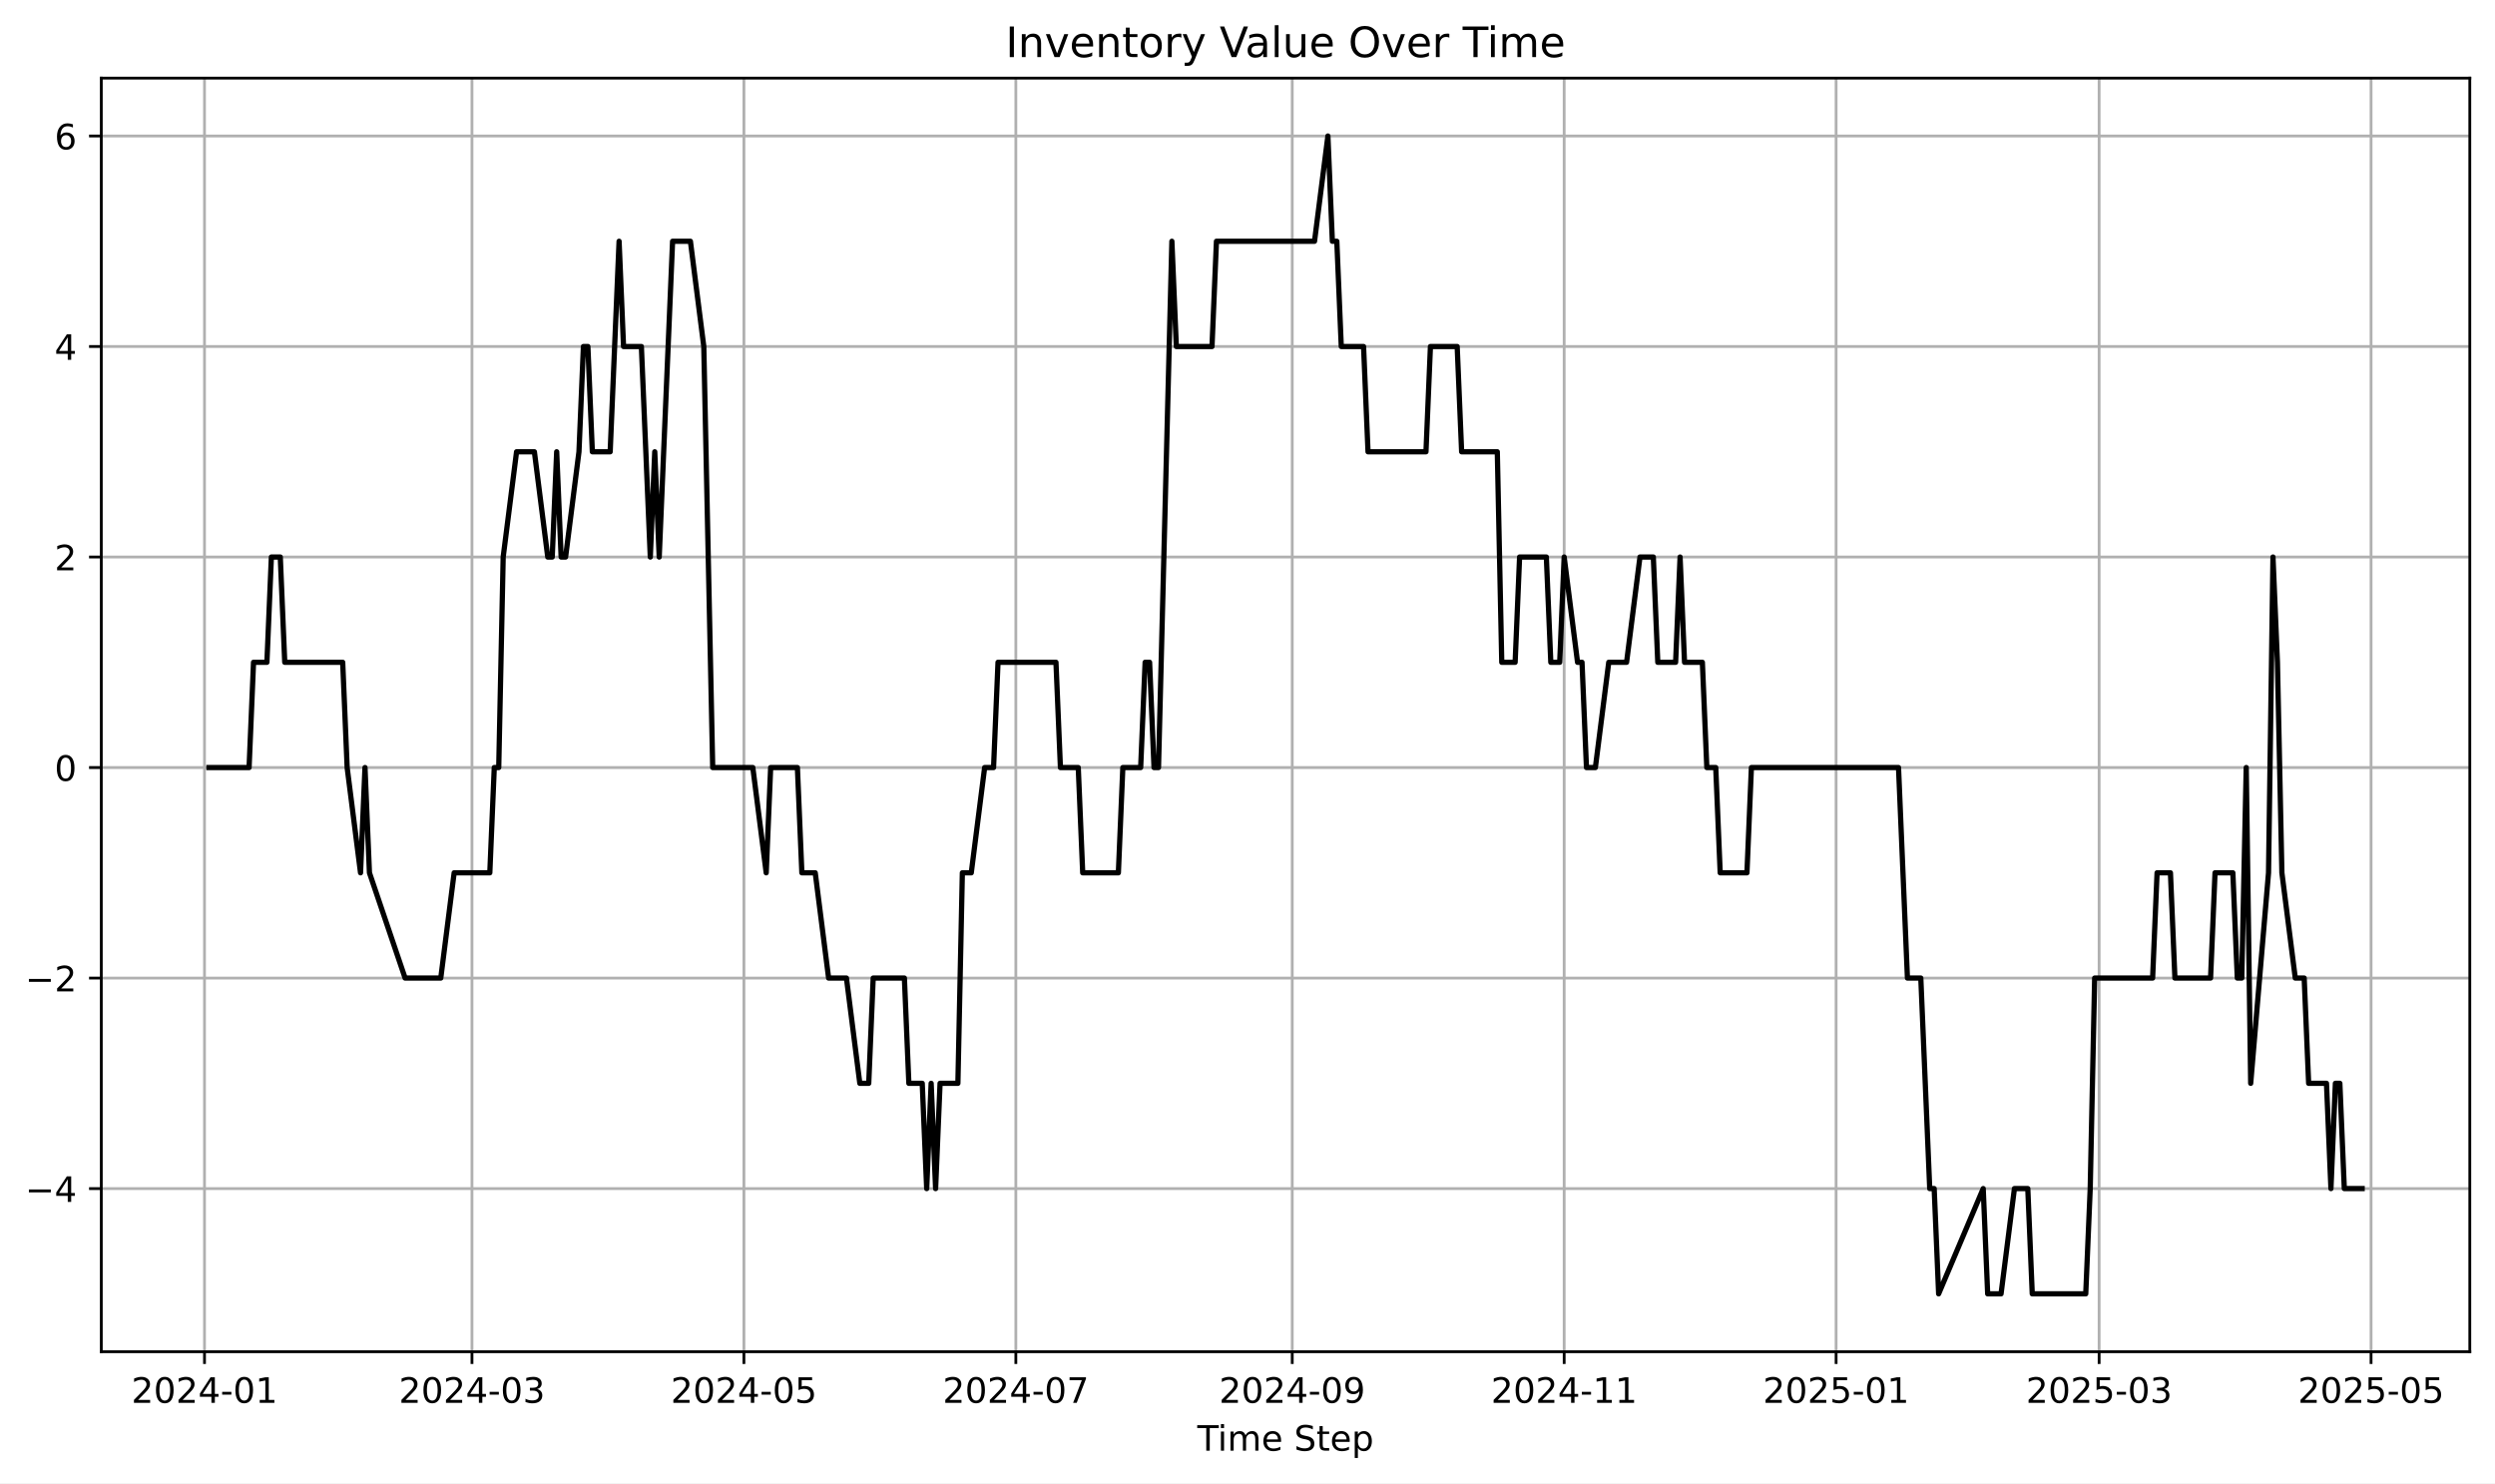
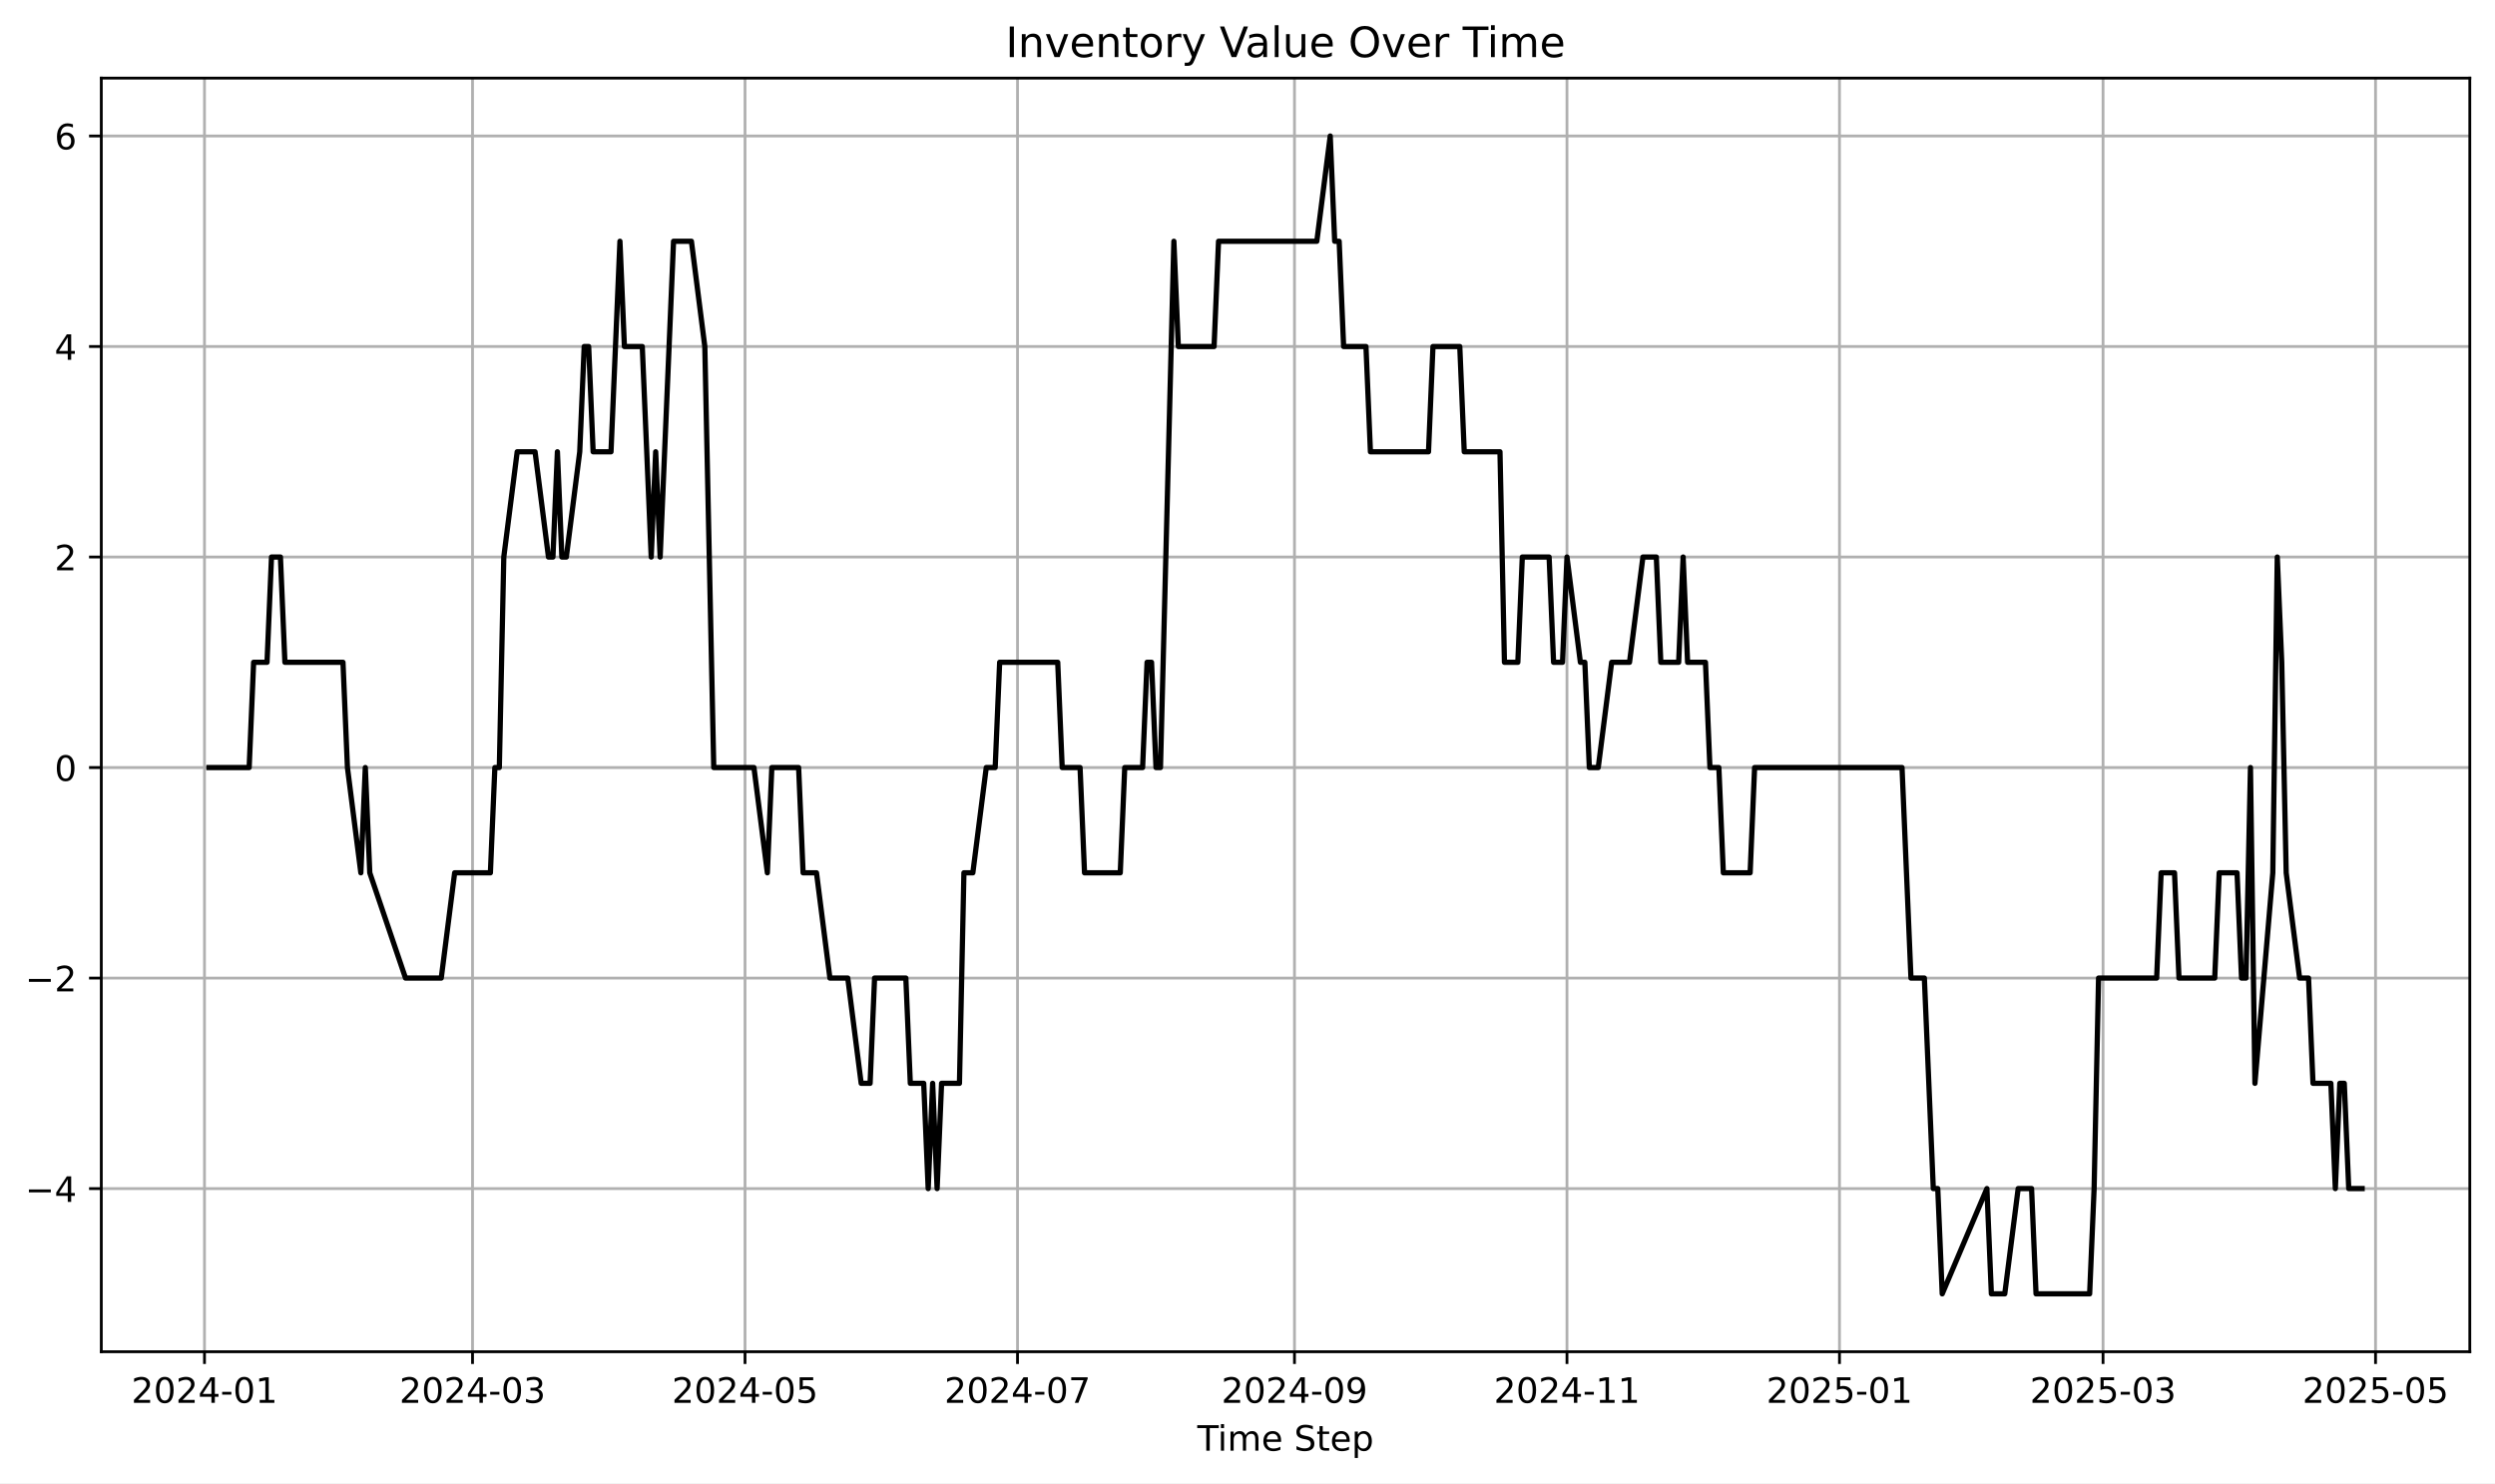
<svg xmlns="http://www.w3.org/2000/svg" xmlns:xlink="http://www.w3.org/1999/xlink" width="712.827pt" height="423.754pt" viewBox="0 0 712.827 423.754" version="1.1">
  <defs>
    <style type="text/css">*{stroke-linejoin: round; stroke-linecap: butt}</style>
  </defs>
  <g id="figure_1">
    <g id="patch_1">
      <path d="M 0 423.754  L 712.827 423.754  L 712.827 0  L 0 0  z " style="fill: #ffffff" />
    </g>
    <g id="axes_1">
      <g id="patch_2">
        <path d="M 28.942 386.198  L 705.627 386.198  L 705.627 22.318  L 28.942 22.318  z " style="fill: #ffffff" />
      </g>
      <g id="matplotlib.axis_1">
        <g id="xtick_1">
          <g id="line2d_1">
-             <path d="M 58.427 386.198  L 58.427 22.318  " clip-path="url(#pbdaa280f04)" style="fill: none; stroke: #b0b0b0; stroke-width: 0.8; stroke-linecap: square" />
+             <path d="M 58.424 386.198  L 58.424 22.318  " clip-path="url(#p376a5a1b1b)" style="fill: none; stroke: #b0b0b0; stroke-width: 0.8; stroke-linecap: square" />
          </g>
          <g id="line2d_2">
            <defs>
-               <path id="m704f80f232" d="M 0 0  L 0 3.5  " style="stroke: #000000; stroke-width: 0.8" />
+               <path id="m6dad52c949" d="M 0 0  L 0 3.5  " style="stroke: #000000; stroke-width: 0.8" />
            </defs>
            <g>
-               <use xlink:href="#m704f80f232" x="58.427" y="386.198" style="stroke: #000000; stroke-width: 0.8" />
+               <use xlink:href="#m6dad52c949" x="58.424" y="386.198" style="stroke: #000000; stroke-width: 0.8" />
            </g>
          </g>
          <g id="text_1">
-             <g transform="translate(37.53555 400.7966) scale(0.1 -0.1)">
+             <g transform="translate(37.53291 400.7966) scale(0.1 -0.1)">
              <defs>
                <path id="DejaVuSans-32" d="M 1228 531  L 3431 531  L 3431 0  L 469 0  L 469 531  Q 828 903 1448 1529  Q 2069 2156 2228 2338  Q 2531 2678 2651 2914  Q 2772 3150 2772 3378  Q 2772 3750 2511 3984  Q 2250 4219 1831 4219  Q 1534 4219 1204 4116  Q 875 4013 500 3803  L 500 4441  Q 881 4594 1212 4672  Q 1544 4750 1819 4750  Q 2544 4750 2975 4387  Q 3406 4025 3406 3419  Q 3406 3131 3298 2873  Q 3191 2616 2906 2266  Q 2828 2175 2409 1742  Q 1991 1309 1228 531  z " transform="scale(0.015625)" />
                <path id="DejaVuSans-30" d="M 2034 4250  Q 1547 4250 1301 3770  Q 1056 3291 1056 2328  Q 1056 1369 1301 889  Q 1547 409 2034 409  Q 2525 409 2770 889  Q 3016 1369 3016 2328  Q 3016 3291 2770 3770  Q 2525 4250 2034 4250  z M 2034 4750  Q 2819 4750 3233 4129  Q 3647 3509 3647 2328  Q 3647 1150 3233 529  Q 2819 -91 2034 -91  Q 1250 -91 836 529  Q 422 1150 422 2328  Q 422 3509 836 4129  Q 1250 4750 2034 4750  z " transform="scale(0.015625)" />
                <path id="DejaVuSans-34" d="M 2419 4116  L 825 1625  L 2419 1625  L 2419 4116  z M 2253 4666  L 3047 4666  L 3047 1625  L 3713 1625  L 3713 1100  L 3047 1100  L 3047 0  L 2419 0  L 2419 1100  L 313 1100  L 313 1709  L 2253 4666  z " transform="scale(0.015625)" />
                <path id="DejaVuSans-2d" d="M 313 2009  L 1997 2009  L 1997 1497  L 313 1497  L 313 2009  z " transform="scale(0.015625)" />
                <path id="DejaVuSans-31" d="M 794 531  L 1825 531  L 1825 4091  L 703 3866  L 703 4441  L 1819 4666  L 2450 4666  L 2450 531  L 3481 531  L 3481 0  L 794 0  L 794 531  z " transform="scale(0.015625)" />
              </defs>
              <use xlink:href="#DejaVuSans-32" />
              <use xlink:href="#DejaVuSans-30" x="63.623" />
              <use xlink:href="#DejaVuSans-32" x="127.246" />
              <use xlink:href="#DejaVuSans-34" x="190.869" />
              <use xlink:href="#DejaVuSans-2d" x="254.492" />
              <use xlink:href="#DejaVuSans-30" x="290.576" />
              <use xlink:href="#DejaVuSans-31" x="354.199" />
            </g>
          </g>
        </g>
        <g id="xtick_2">
          <g id="line2d_3">
-             <path d="M 134.845 386.198  L 134.845 22.318  " clip-path="url(#pbdaa280f04)" style="fill: none; stroke: #b0b0b0; stroke-width: 0.8; stroke-linecap: square" />
+             <path d="M 135.001 386.198  L 135.001 22.318  " clip-path="url(#p376a5a1b1b)" style="fill: none; stroke: #b0b0b0; stroke-width: 0.8; stroke-linecap: square" />
          </g>
          <g id="line2d_4">
            <g>
-               <use xlink:href="#m704f80f232" x="134.845" y="386.198" style="stroke: #000000; stroke-width: 0.8" />
+               <use xlink:href="#m6dad52c949" x="135.001" y="386.198" style="stroke: #000000; stroke-width: 0.8" />
            </g>
          </g>
          <g id="text_2">
-             <g transform="translate(113.954 400.7966) scale(0.1 -0.1)">
+             <g transform="translate(114.1099 400.7966) scale(0.1 -0.1)">
              <defs>
                <path id="DejaVuSans-33" d="M 2597 2516  Q 3050 2419 3304 2112  Q 3559 1806 3559 1356  Q 3559 666 3084 287  Q 2609 -91 1734 -91  Q 1441 -91 1130 -33  Q 819 25 488 141  L 488 750  Q 750 597 1062 519  Q 1375 441 1716 441  Q 2309 441 2620 675  Q 2931 909 2931 1356  Q 2931 1769 2642 2001  Q 2353 2234 1838 2234  L 1294 2234  L 1294 2753  L 1863 2753  Q 2328 2753 2575 2939  Q 2822 3125 2822 3475  Q 2822 3834 2567 4026  Q 2313 4219 1838 4219  Q 1578 4219 1281 4162  Q 984 4106 628 3988  L 628 4550  Q 988 4650 1302 4700  Q 1616 4750 1894 4750  Q 2613 4750 3031 4423  Q 3450 4097 3450 3541  Q 3450 3153 3228 2886  Q 3006 2619 2597 2516  z " transform="scale(0.015625)" />
              </defs>
              <use xlink:href="#DejaVuSans-32" />
              <use xlink:href="#DejaVuSans-30" x="63.623" />
              <use xlink:href="#DejaVuSans-32" x="127.246" />
              <use xlink:href="#DejaVuSans-34" x="190.869" />
              <use xlink:href="#DejaVuSans-2d" x="254.492" />
              <use xlink:href="#DejaVuSans-30" x="290.576" />
              <use xlink:href="#DejaVuSans-33" x="354.199" />
            </g>
          </g>
        </g>
        <g id="xtick_3">
          <g id="line2d_5">
-             <path d="M 212.537 386.198  L 212.537 22.318  " clip-path="url(#pbdaa280f04)" style="fill: none; stroke: #b0b0b0; stroke-width: 0.8; stroke-linecap: square" />
+             <path d="M 212.855 386.198  L 212.855 22.318  " clip-path="url(#p376a5a1b1b)" style="fill: none; stroke: #b0b0b0; stroke-width: 0.8; stroke-linecap: square" />
          </g>
          <g id="line2d_6">
            <g>
-               <use xlink:href="#m704f80f232" x="212.537" y="386.198" style="stroke: #000000; stroke-width: 0.8" />
+               <use xlink:href="#m6dad52c949" x="212.855" y="386.198" style="stroke: #000000; stroke-width: 0.8" />
            </g>
          </g>
          <g id="text_3">
-             <g transform="translate(191.646 400.7966) scale(0.1 -0.1)">
+             <g transform="translate(191.9631 400.7966) scale(0.1 -0.1)">
              <defs>
                <path id="DejaVuSans-35" d="M 691 4666  L 3169 4666  L 3169 4134  L 1269 4134  L 1269 2991  Q 1406 3038 1543 3061  Q 1681 3084 1819 3084  Q 2600 3084 3056 2656  Q 3513 2228 3513 1497  Q 3513 744 3044 326  Q 2575 -91 1722 -91  Q 1428 -91 1123 -41  Q 819 9 494 109  L 494 744  Q 775 591 1075 516  Q 1375 441 1709 441  Q 2250 441 2565 725  Q 2881 1009 2881 1497  Q 2881 1984 2565 2268  Q 2250 2553 1709 2553  Q 1456 2553 1204 2497  Q 953 2441 691 2322  L 691 4666  z " transform="scale(0.015625)" />
              </defs>
              <use xlink:href="#DejaVuSans-32" />
              <use xlink:href="#DejaVuSans-30" x="63.623" />
              <use xlink:href="#DejaVuSans-32" x="127.246" />
              <use xlink:href="#DejaVuSans-34" x="190.869" />
              <use xlink:href="#DejaVuSans-2d" x="254.492" />
              <use xlink:href="#DejaVuSans-30" x="290.576" />
              <use xlink:href="#DejaVuSans-35" x="354.199" />
            </g>
          </g>
        </g>
        <g id="xtick_4">
          <g id="line2d_7">
-             <path d="M 290.229 386.198  L 290.229 22.318  " clip-path="url(#pbdaa280f04)" style="fill: none; stroke: #b0b0b0; stroke-width: 0.8; stroke-linecap: square" />
+             <path d="M 290.708 386.198  L 290.708 22.318  " clip-path="url(#p376a5a1b1b)" style="fill: none; stroke: #b0b0b0; stroke-width: 0.8; stroke-linecap: square" />
          </g>
          <g id="line2d_8">
            <g>
-               <use xlink:href="#m704f80f232" x="290.229" y="386.198" style="stroke: #000000; stroke-width: 0.8" />
+               <use xlink:href="#m6dad52c949" x="290.708" y="386.198" style="stroke: #000000; stroke-width: 0.8" />
            </g>
          </g>
          <g id="text_4">
-             <g transform="translate(269.3381 400.7966) scale(0.1 -0.1)">
+             <g transform="translate(269.8163 400.7966) scale(0.1 -0.1)">
              <defs>
                <path id="DejaVuSans-37" d="M 525 4666  L 3525 4666  L 3525 4397  L 1831 0  L 1172 0  L 2766 4134  L 525 4134  L 525 4666  z " transform="scale(0.015625)" />
              </defs>
              <use xlink:href="#DejaVuSans-32" />
              <use xlink:href="#DejaVuSans-30" x="63.623" />
              <use xlink:href="#DejaVuSans-32" x="127.246" />
              <use xlink:href="#DejaVuSans-34" x="190.869" />
              <use xlink:href="#DejaVuSans-2d" x="254.492" />
              <use xlink:href="#DejaVuSans-30" x="290.576" />
              <use xlink:href="#DejaVuSans-37" x="354.199" />
            </g>
          </g>
        </g>
        <g id="xtick_5">
          <g id="line2d_9">
-             <path d="M 369.195 386.198  L 369.195 22.318  " clip-path="url(#pbdaa280f04)" style="fill: none; stroke: #b0b0b0; stroke-width: 0.8; stroke-linecap: square" />
+             <path d="M 369.837 386.198  L 369.837 22.318  " clip-path="url(#p376a5a1b1b)" style="fill: none; stroke: #b0b0b0; stroke-width: 0.8; stroke-linecap: square" />
          </g>
          <g id="line2d_10">
            <g>
-               <use xlink:href="#m704f80f232" x="369.195" y="386.198" style="stroke: #000000; stroke-width: 0.8" />
+               <use xlink:href="#m6dad52c949" x="369.837" y="386.198" style="stroke: #000000; stroke-width: 0.8" />
            </g>
          </g>
          <g id="text_5">
-             <g transform="translate(348.3037 400.7966) scale(0.1 -0.1)">
+             <g transform="translate(348.9458 400.7966) scale(0.1 -0.1)">
              <defs>
                <path id="DejaVuSans-39" d="M 703 97  L 703 672  Q 941 559 1184 500  Q 1428 441 1663 441  Q 2288 441 2617 861  Q 2947 1281 2994 2138  Q 2813 1869 2534 1725  Q 2256 1581 1919 1581  Q 1219 1581 811 2004  Q 403 2428 403 3163  Q 403 3881 828 4315  Q 1253 4750 1959 4750  Q 2769 4750 3195 4129  Q 3622 3509 3622 2328  Q 3622 1225 3098 567  Q 2575 -91 1691 -91  Q 1453 -91 1209 -44  Q 966 3 703 97  z M 1959 2075  Q 2384 2075 2632 2365  Q 2881 2656 2881 3163  Q 2881 3666 2632 3958  Q 2384 4250 1959 4250  Q 1534 4250 1286 3958  Q 1038 3666 1038 3163  Q 1038 2656 1286 2365  Q 1534 2075 1959 2075  z " transform="scale(0.015625)" />
              </defs>
              <use xlink:href="#DejaVuSans-32" />
              <use xlink:href="#DejaVuSans-30" x="63.623" />
              <use xlink:href="#DejaVuSans-32" x="127.246" />
              <use xlink:href="#DejaVuSans-34" x="190.869" />
              <use xlink:href="#DejaVuSans-2d" x="254.492" />
              <use xlink:href="#DejaVuSans-30" x="290.576" />
              <use xlink:href="#DejaVuSans-39" x="354.199" />
            </g>
          </g>
        </g>
        <g id="xtick_6">
          <g id="line2d_11">
-             <path d="M 446.887 386.198  L 446.887 22.318  " clip-path="url(#pbdaa280f04)" style="fill: none; stroke: #b0b0b0; stroke-width: 0.8; stroke-linecap: square" />
+             <path d="M 447.69 386.198  L 447.69 22.318  " clip-path="url(#p376a5a1b1b)" style="fill: none; stroke: #b0b0b0; stroke-width: 0.8; stroke-linecap: square" />
          </g>
          <g id="line2d_12">
            <g>
-               <use xlink:href="#m704f80f232" x="446.887" y="386.198" style="stroke: #000000; stroke-width: 0.8" />
+               <use xlink:href="#m6dad52c949" x="447.69" y="386.198" style="stroke: #000000; stroke-width: 0.8" />
            </g>
          </g>
          <g id="text_6">
-             <g transform="translate(425.9958 400.7966) scale(0.1 -0.1)">
+             <g transform="translate(426.7991 400.7966) scale(0.1 -0.1)">
              <use xlink:href="#DejaVuSans-32" />
              <use xlink:href="#DejaVuSans-30" x="63.623" />
              <use xlink:href="#DejaVuSans-32" x="127.246" />
              <use xlink:href="#DejaVuSans-34" x="190.869" />
              <use xlink:href="#DejaVuSans-2d" x="254.492" />
              <use xlink:href="#DejaVuSans-31" x="290.576" />
              <use xlink:href="#DejaVuSans-31" x="354.199" />
            </g>
          </g>
        </g>
        <g id="xtick_7">
          <g id="line2d_13">
-             <path d="M 524.579 386.198  L 524.579 22.318  " clip-path="url(#pbdaa280f04)" style="fill: none; stroke: #b0b0b0; stroke-width: 0.8; stroke-linecap: square" />
+             <path d="M 525.544 386.198  L 525.544 22.318  " clip-path="url(#p376a5a1b1b)" style="fill: none; stroke: #b0b0b0; stroke-width: 0.8; stroke-linecap: square" />
          </g>
          <g id="line2d_14">
            <g>
-               <use xlink:href="#m704f80f232" x="524.579" y="386.198" style="stroke: #000000; stroke-width: 0.8" />
+               <use xlink:href="#m6dad52c949" x="525.544" y="386.198" style="stroke: #000000; stroke-width: 0.8" />
            </g>
          </g>
          <g id="text_7">
-             <g transform="translate(503.6878 400.7966) scale(0.1 -0.1)">
+             <g transform="translate(504.6523 400.7966) scale(0.1 -0.1)">
              <use xlink:href="#DejaVuSans-32" />
              <use xlink:href="#DejaVuSans-30" x="63.623" />
              <use xlink:href="#DejaVuSans-32" x="127.246" />
              <use xlink:href="#DejaVuSans-35" x="190.869" />
              <use xlink:href="#DejaVuSans-2d" x="254.492" />
              <use xlink:href="#DejaVuSans-30" x="290.576" />
              <use xlink:href="#DejaVuSans-31" x="354.199" />
            </g>
          </g>
        </g>
        <g id="xtick_8">
          <g id="line2d_15">
-             <path d="M 599.724 386.198  L 599.724 22.318  " clip-path="url(#pbdaa280f04)" style="fill: none; stroke: #b0b0b0; stroke-width: 0.8; stroke-linecap: square" />
+             <path d="M 600.844 386.198  L 600.844 22.318  " clip-path="url(#p376a5a1b1b)" style="fill: none; stroke: #b0b0b0; stroke-width: 0.8; stroke-linecap: square" />
          </g>
          <g id="line2d_16">
            <g>
-               <use xlink:href="#m704f80f232" x="599.724" y="386.198" style="stroke: #000000; stroke-width: 0.8" />
+               <use xlink:href="#m6dad52c949" x="600.844" y="386.198" style="stroke: #000000; stroke-width: 0.8" />
            </g>
          </g>
          <g id="text_8">
-             <g transform="translate(578.8326 400.7966) scale(0.1 -0.1)">
+             <g transform="translate(579.953 400.7966) scale(0.1 -0.1)">
              <use xlink:href="#DejaVuSans-32" />
              <use xlink:href="#DejaVuSans-30" x="63.623" />
              <use xlink:href="#DejaVuSans-32" x="127.246" />
              <use xlink:href="#DejaVuSans-35" x="190.869" />
              <use xlink:href="#DejaVuSans-2d" x="254.492" />
              <use xlink:href="#DejaVuSans-30" x="290.576" />
              <use xlink:href="#DejaVuSans-33" x="354.199" />
            </g>
          </g>
        </g>
        <g id="xtick_9">
          <g id="line2d_17">
-             <path d="M 677.416 386.198  L 677.416 22.318  " clip-path="url(#pbdaa280f04)" style="fill: none; stroke: #b0b0b0; stroke-width: 0.8; stroke-linecap: square" />
+             <path d="M 678.698 386.198  L 678.698 22.318  " clip-path="url(#p376a5a1b1b)" style="fill: none; stroke: #b0b0b0; stroke-width: 0.8; stroke-linecap: square" />
          </g>
          <g id="line2d_18">
            <g>
-               <use xlink:href="#m704f80f232" x="677.416" y="386.198" style="stroke: #000000; stroke-width: 0.8" />
+               <use xlink:href="#m6dad52c949" x="678.698" y="386.198" style="stroke: #000000; stroke-width: 0.8" />
            </g>
          </g>
          <g id="text_9">
-             <g transform="translate(656.5247 400.7966) scale(0.1 -0.1)">
+             <g transform="translate(657.8062 400.7966) scale(0.1 -0.1)">
              <use xlink:href="#DejaVuSans-32" />
              <use xlink:href="#DejaVuSans-30" x="63.623" />
              <use xlink:href="#DejaVuSans-32" x="127.246" />
              <use xlink:href="#DejaVuSans-35" x="190.869" />
              <use xlink:href="#DejaVuSans-2d" x="254.492" />
              <use xlink:href="#DejaVuSans-30" x="290.576" />
              <use xlink:href="#DejaVuSans-35" x="354.199" />
            </g>
          </g>
        </g>
        <g id="text_10">
          <g transform="translate(342.0769 414.4747) scale(0.1 -0.1)">
            <defs>
              <path id="DejaVuSans-54" d="M -19 4666  L 3928 4666  L 3928 4134  L 2272 4134  L 2272 0  L 1638 0  L 1638 4134  L -19 4134  L -19 4666  z " transform="scale(0.015625)" />
              <path id="DejaVuSans-69" d="M 603 3500  L 1178 3500  L 1178 0  L 603 0  L 603 3500  z M 603 4863  L 1178 4863  L 1178 4134  L 603 4134  L 603 4863  z " transform="scale(0.015625)" />
              <path id="DejaVuSans-6d" d="M 3328 2828  Q 3544 3216 3844 3400  Q 4144 3584 4550 3584  Q 5097 3584 5394 3201  Q 5691 2819 5691 2113  L 5691 0  L 5113 0  L 5113 2094  Q 5113 2597 4934 2840  Q 4756 3084 4391 3084  Q 3944 3084 3684 2787  Q 3425 2491 3425 1978  L 3425 0  L 2847 0  L 2847 2094  Q 2847 2600 2669 2842  Q 2491 3084 2119 3084  Q 1678 3084 1418 2786  Q 1159 2488 1159 1978  L 1159 0  L 581 0  L 581 3500  L 1159 3500  L 1159 2956  Q 1356 3278 1631 3431  Q 1906 3584 2284 3584  Q 2666 3584 2933 3390  Q 3200 3197 3328 2828  z " transform="scale(0.015625)" />
              <path id="DejaVuSans-65" d="M 3597 1894  L 3597 1613  L 953 1613  Q 991 1019 1311 708  Q 1631 397 2203 397  Q 2534 397 2845 478  Q 3156 559 3463 722  L 3463 178  Q 3153 47 2828 -22  Q 2503 -91 2169 -91  Q 1331 -91 842 396  Q 353 884 353 1716  Q 353 2575 817 3079  Q 1281 3584 2069 3584  Q 2775 3584 3186 3129  Q 3597 2675 3597 1894  z M 3022 2063  Q 3016 2534 2758 2815  Q 2500 3097 2075 3097  Q 1594 3097 1305 2825  Q 1016 2553 972 2059  L 3022 2063  z " transform="scale(0.015625)" />
              <path id="DejaVuSans-20" transform="scale(0.015625)" />
              <path id="DejaVuSans-53" d="M 3425 4513  L 3425 3897  Q 3066 4069 2747 4153  Q 2428 4238 2131 4238  Q 1616 4238 1336 4038  Q 1056 3838 1056 3469  Q 1056 3159 1242 3001  Q 1428 2844 1947 2747  L 2328 2669  Q 3034 2534 3370 2195  Q 3706 1856 3706 1288  Q 3706 609 3251 259  Q 2797 -91 1919 -91  Q 1588 -91 1214 -16  Q 841 59 441 206  L 441 856  Q 825 641 1194 531  Q 1563 422 1919 422  Q 2459 422 2753 634  Q 3047 847 3047 1241  Q 3047 1584 2836 1778  Q 2625 1972 2144 2069  L 1759 2144  Q 1053 2284 737 2584  Q 422 2884 422 3419  Q 422 4038 858 4394  Q 1294 4750 2059 4750  Q 2388 4750 2728 4690  Q 3069 4631 3425 4513  z " transform="scale(0.015625)" />
              <path id="DejaVuSans-74" d="M 1172 4494  L 1172 3500  L 2356 3500  L 2356 3053  L 1172 3053  L 1172 1153  Q 1172 725 1289 603  Q 1406 481 1766 481  L 2356 481  L 2356 0  L 1766 0  Q 1100 0 847 248  Q 594 497 594 1153  L 594 3053  L 172 3053  L 172 3500  L 594 3500  L 594 4494  L 1172 4494  z " transform="scale(0.015625)" />
              <path id="DejaVuSans-70" d="M 1159 525  L 1159 -1331  L 581 -1331  L 581 3500  L 1159 3500  L 1159 2969  Q 1341 3281 1617 3432  Q 1894 3584 2278 3584  Q 2916 3584 3314 3078  Q 3713 2572 3713 1747  Q 3713 922 3314 415  Q 2916 -91 2278 -91  Q 1894 -91 1617 61  Q 1341 213 1159 525  z M 3116 1747  Q 3116 2381 2855 2742  Q 2594 3103 2138 3103  Q 1681 3103 1420 2742  Q 1159 2381 1159 1747  Q 1159 1113 1420 752  Q 1681 391 2138 391  Q 2594 391 2855 752  Q 3116 1113 3116 1747  z " transform="scale(0.015625)" />
            </defs>
            <use xlink:href="#DejaVuSans-54" />
            <use xlink:href="#DejaVuSans-69" x="57.959" />
            <use xlink:href="#DejaVuSans-6d" x="85.742" />
            <use xlink:href="#DejaVuSans-65" x="183.154" />
            <use xlink:href="#DejaVuSans-20" x="244.678" />
            <use xlink:href="#DejaVuSans-53" x="276.465" />
            <use xlink:href="#DejaVuSans-74" x="339.941" />
            <use xlink:href="#DejaVuSans-65" x="379.15" />
            <use xlink:href="#DejaVuSans-70" x="440.674" />
          </g>
        </g>
      </g>
      <g id="matplotlib.axis_2">
        <g id="ytick_1">
          <g id="line2d_19">
-             <path d="M 28.942 339.585  L 705.627 339.585  " clip-path="url(#pbdaa280f04)" style="fill: none; stroke: #b0b0b0; stroke-width: 0.8; stroke-linecap: square" />
+             <path d="M 28.942 339.585  L 705.627 339.585  " clip-path="url(#p376a5a1b1b)" style="fill: none; stroke: #b0b0b0; stroke-width: 0.8; stroke-linecap: square" />
          </g>
          <g id="line2d_20">
            <defs>
-               <path id="me8c70a0647" d="M 0 0  L -3.5 0  " style="stroke: #000000; stroke-width: 0.8" />
+               <path id="mb14a47d3fa" d="M 0 0  L -3.5 0  " style="stroke: #000000; stroke-width: 0.8" />
            </defs>
            <g>
-               <use xlink:href="#me8c70a0647" x="28.942" y="339.585" style="stroke: #000000; stroke-width: 0.8" />
+               <use xlink:href="#mb14a47d3fa" x="28.942" y="339.585" style="stroke: #000000; stroke-width: 0.8" />
            </g>
          </g>
          <g id="text_11">
            <g transform="translate(7.2 343.3846) scale(0.1 -0.1)">
              <defs>
                <path id="DejaVuSans-2212" d="M 678 2272  L 4684 2272  L 4684 1741  L 678 1741  L 678 2272  z " transform="scale(0.015625)" />
              </defs>
              <use xlink:href="#DejaVuSans-2212" />
              <use xlink:href="#DejaVuSans-34" x="83.789" />
            </g>
          </g>
        </g>
        <g id="ytick_2">
          <g id="line2d_21">
-             <path d="M 28.942 279.44  L 705.627 279.44  " clip-path="url(#pbdaa280f04)" style="fill: none; stroke: #b0b0b0; stroke-width: 0.8; stroke-linecap: square" />
+             <path d="M 28.942 279.44  L 705.627 279.44  " clip-path="url(#p376a5a1b1b)" style="fill: none; stroke: #b0b0b0; stroke-width: 0.8; stroke-linecap: square" />
          </g>
          <g id="line2d_22">
            <g>
-               <use xlink:href="#me8c70a0647" x="28.942" y="279.44" style="stroke: #000000; stroke-width: 0.8" />
+               <use xlink:href="#mb14a47d3fa" x="28.942" y="279.44" style="stroke: #000000; stroke-width: 0.8" />
            </g>
          </g>
          <g id="text_12">
            <g transform="translate(7.2 283.2392) scale(0.1 -0.1)">
              <use xlink:href="#DejaVuSans-2212" />
              <use xlink:href="#DejaVuSans-32" x="83.789" />
            </g>
          </g>
        </g>
        <g id="ytick_3">
          <g id="line2d_23">
-             <path d="M 28.942 219.294  L 705.627 219.294  " clip-path="url(#pbdaa280f04)" style="fill: none; stroke: #b0b0b0; stroke-width: 0.8; stroke-linecap: square" />
+             <path d="M 28.942 219.294  L 705.627 219.294  " clip-path="url(#p376a5a1b1b)" style="fill: none; stroke: #b0b0b0; stroke-width: 0.8; stroke-linecap: square" />
          </g>
          <g id="line2d_24">
            <g>
-               <use xlink:href="#me8c70a0647" x="28.942" y="219.294" style="stroke: #000000; stroke-width: 0.8" />
+               <use xlink:href="#mb14a47d3fa" x="28.942" y="219.294" style="stroke: #000000; stroke-width: 0.8" />
            </g>
          </g>
          <g id="text_13">
            <g transform="translate(15.57969 223.0937) scale(0.1 -0.1)">
              <use xlink:href="#DejaVuSans-30" />
            </g>
          </g>
        </g>
        <g id="ytick_4">
          <g id="line2d_25">
-             <path d="M 28.942 159.149  L 705.627 159.149  " clip-path="url(#pbdaa280f04)" style="fill: none; stroke: #b0b0b0; stroke-width: 0.8; stroke-linecap: square" />
+             <path d="M 28.942 159.149  L 705.627 159.149  " clip-path="url(#p376a5a1b1b)" style="fill: none; stroke: #b0b0b0; stroke-width: 0.8; stroke-linecap: square" />
          </g>
          <g id="line2d_26">
            <g>
-               <use xlink:href="#me8c70a0647" x="28.942" y="159.149" style="stroke: #000000; stroke-width: 0.8" />
+               <use xlink:href="#mb14a47d3fa" x="28.942" y="159.149" style="stroke: #000000; stroke-width: 0.8" />
            </g>
          </g>
          <g id="text_14">
            <g transform="translate(15.57969 162.9483) scale(0.1 -0.1)">
              <use xlink:href="#DejaVuSans-32" />
            </g>
          </g>
        </g>
        <g id="ytick_5">
          <g id="line2d_27">
-             <path d="M 28.942 99.004  L 705.627 99.004  " clip-path="url(#pbdaa280f04)" style="fill: none; stroke: #b0b0b0; stroke-width: 0.8; stroke-linecap: square" />
+             <path d="M 28.942 99.004  L 705.627 99.004  " clip-path="url(#p376a5a1b1b)" style="fill: none; stroke: #b0b0b0; stroke-width: 0.8; stroke-linecap: square" />
          </g>
          <g id="line2d_28">
            <g>
-               <use xlink:href="#me8c70a0647" x="28.942" y="99.004" style="stroke: #000000; stroke-width: 0.8" />
+               <use xlink:href="#mb14a47d3fa" x="28.942" y="99.004" style="stroke: #000000; stroke-width: 0.8" />
            </g>
          </g>
          <g id="text_15">
            <g transform="translate(15.57969 102.8028) scale(0.1 -0.1)">
              <use xlink:href="#DejaVuSans-34" />
            </g>
          </g>
        </g>
        <g id="ytick_6">
          <g id="line2d_29">
-             <path d="M 28.942 38.858  L 705.627 38.858  " clip-path="url(#pbdaa280f04)" style="fill: none; stroke: #b0b0b0; stroke-width: 0.8; stroke-linecap: square" />
+             <path d="M 28.942 38.858  L 705.627 38.858  " clip-path="url(#p376a5a1b1b)" style="fill: none; stroke: #b0b0b0; stroke-width: 0.8; stroke-linecap: square" />
          </g>
          <g id="line2d_30">
            <g>
-               <use xlink:href="#me8c70a0647" x="28.942" y="38.858" style="stroke: #000000; stroke-width: 0.8" />
+               <use xlink:href="#mb14a47d3fa" x="28.942" y="38.858" style="stroke: #000000; stroke-width: 0.8" />
            </g>
          </g>
          <g id="text_16">
            <g transform="translate(15.57969 42.65734) scale(0.1 -0.1)">
              <defs>
                <path id="DejaVuSans-36" d="M 2113 2584  Q 1688 2584 1439 2293  Q 1191 2003 1191 1497  Q 1191 994 1439 701  Q 1688 409 2113 409  Q 2538 409 2786 701  Q 3034 994 3034 1497  Q 3034 2003 2786 2293  Q 2538 2584 2113 2584  z M 3366 4563  L 3366 3988  Q 3128 4100 2886 4159  Q 2644 4219 2406 4219  Q 1781 4219 1451 3797  Q 1122 3375 1075 2522  Q 1259 2794 1537 2939  Q 1816 3084 2150 3084  Q 2853 3084 3261 2657  Q 3669 2231 3669 1497  Q 3669 778 3244 343  Q 2819 -91 2113 -91  Q 1303 -91 875 529  Q 447 1150 447 2328  Q 447 3434 972 4092  Q 1497 4750 2381 4750  Q 2619 4750 2861 4703  Q 3103 4656 3366 4563  z " transform="scale(0.015625)" />
              </defs>
              <use xlink:href="#DejaVuSans-36" />
            </g>
          </g>
        </g>
      </g>
      <g id="line2d_31">
-         <path d="M 59.701 219.294  L 71.163 219.294  L 72.437 189.222  L 76.258 189.222  L 77.532 159.149  L 80.079 159.149  L 81.352 189.222  L 97.91 189.222  L 99.183 219.294  L 103.004 249.367  L 104.278 219.294  L 105.552 249.367  L 115.741 279.44  L 125.93 279.44  L 129.751 249.367  L 139.94 249.367  L 141.214 219.294  L 142.487 219.294  L 143.761 159.149  L 147.582 129.076  L 152.676 129.076  L 156.497 159.149  L 157.771 159.149  L 159.045 129.076  L 160.318 159.149  L 161.592 159.149  L 165.413 129.076  L 166.686 99.004  L 167.96 99.004  L 169.234 129.076  L 174.328 129.076  L 176.875 68.931  L 178.149 99.004  L 183.244 99.004  L 185.791 159.149  L 187.065 129.076  L 188.338 159.149  L 192.159 68.931  L 197.254 68.931  L 201.075 99.004  L 203.622 219.294  L 215.085 219.294  L 218.906 249.367  L 220.179 219.294  L 227.821 219.294  L 229.095 249.367  L 232.916 249.367  L 236.737 279.44  L 241.831 279.44  L 245.652 309.513  L 248.199 309.513  L 249.473 279.44  L 258.388 279.44  L 259.662 309.513  L 263.483 309.513  L 264.757 339.585  L 266.03 309.513  L 267.304 339.585  L 268.578 309.513  L 273.672 309.513  L 274.946 249.367  L 277.493 249.367  L 281.314 219.294  L 283.861 219.294  L 285.135 189.222  L 301.692 189.222  L 302.966 219.294  L 308.06 219.294  L 309.334 249.367  L 319.523 249.367  L 320.797 219.294  L 325.891 219.294  L 327.165 189.222  L 328.439 189.222  L 329.712 219.294  L 330.986 219.294  L 334.807 68.931  L 336.081 99.004  L 346.27 99.004  L 347.543 68.931  L 375.563 68.931  L 379.384 38.858  L 380.658 68.931  L 381.932 68.931  L 383.205 99.004  L 389.573 99.004  L 390.847 129.076  L 407.404 129.076  L 408.678 99.004  L 416.32 99.004  L 417.593 129.076  L 427.783 129.076  L 429.056 189.222  L 432.877 189.222  L 434.151 159.149  L 441.793 159.149  L 443.066 189.222  L 445.614 189.222  L 446.887 159.149  L 450.708 189.222  L 451.982 189.222  L 453.255 219.294  L 455.803 219.294  L 459.624 189.222  L 464.718 189.222  L 468.539 159.149  L 472.36 159.149  L 473.634 189.222  L 478.728 189.222  L 480.002 159.149  L 481.275 189.222  L 486.37 189.222  L 487.644 219.294  L 490.191 219.294  L 491.465 249.367  L 499.106 249.367  L 500.38 219.294  L 542.41 219.294  L 544.957 279.44  L 548.778 279.44  L 551.326 339.585  L 552.599 339.585  L 553.873 369.658  L 566.609 339.585  L 567.883 369.658  L 571.704 369.658  L 575.525 339.585  L 579.346 339.585  L 580.619 369.658  L 595.903 369.658  L 597.177 339.585  L 598.45 279.44  L 615.008 279.44  L 616.281 249.367  L 620.102 249.367  L 621.376 279.44  L 631.565 279.44  L 632.839 249.367  L 637.933 249.367  L 639.207 279.44  L 640.48 279.44  L 641.754 219.294  L 643.028 309.513  L 648.122 249.367  L 649.396 159.149  L 650.67 189.222  L 651.943 249.367  L 655.764 279.44  L 658.311 279.44  L 659.585 309.513  L 664.68 309.513  L 665.953 339.585  L 667.227 309.513  L 668.501 309.513  L 669.774 339.585  L 674.869 339.585  L 674.869 339.585  " clip-path="url(#pbdaa280f04)" style="fill: none; stroke: #000000; stroke-width: 1.5; stroke-linecap: square" />
+         <path d="M 59.701 219.294  L 71.187 219.294  L 72.463 189.222  L 76.292 189.222  L 77.569 159.149  L 80.121 159.149  L 81.397 189.222  L 97.989 189.222  L 99.265 219.294  L 103.094 249.367  L 104.37 219.294  L 105.647 249.367  L 115.857 279.44  L 126.067 279.44  L 129.896 249.367  L 140.106 249.367  L 141.383 219.294  L 142.659 219.294  L 143.935 159.149  L 147.764 129.076  L 152.869 129.076  L 156.698 159.149  L 157.974 159.149  L 159.251 129.076  L 160.527 159.149  L 161.803 159.149  L 165.632 129.076  L 166.908 99.004  L 168.185 99.004  L 169.461 129.076  L 174.566 129.076  L 177.119 68.931  L 178.395 99.004  L 183.5 99.004  L 186.053 159.149  L 187.329 129.076  L 188.605 159.149  L 192.434 68.931  L 197.539 68.931  L 201.368 99.004  L 203.921 219.294  L 215.407 219.294  L 219.236 249.367  L 220.512 219.294  L 228.17 219.294  L 229.446 249.367  L 233.275 249.367  L 237.104 279.44  L 242.209 279.44  L 246.038 309.513  L 248.59 309.513  L 249.867 279.44  L 258.801 279.44  L 260.077 309.513  L 263.906 309.513  L 265.182 339.585  L 266.458 309.513  L 267.735 339.585  L 269.011 309.513  L 274.116 309.513  L 275.392 249.367  L 277.945 249.367  L 281.774 219.294  L 284.326 219.294  L 285.603 189.222  L 302.194 189.222  L 303.471 219.294  L 308.576 219.294  L 309.852 249.367  L 320.062 249.367  L 321.339 219.294  L 326.444 219.294  L 327.72 189.222  L 328.996 189.222  L 330.272 219.294  L 331.549 219.294  L 335.378 68.931  L 336.654 99.004  L 346.864 99.004  L 348.14 68.931  L 376.219 68.931  L 380.048 38.858  L 381.324 68.931  L 382.6 68.931  L 383.876 99.004  L 390.258 99.004  L 391.534 129.076  L 408.126 129.076  L 409.402 99.004  L 417.06 99.004  L 418.336 129.076  L 428.546 129.076  L 429.823 189.222  L 433.651 189.222  L 434.928 159.149  L 442.585 159.149  L 443.862 189.222  L 446.414 189.222  L 447.69 159.149  L 451.519 189.222  L 452.796 189.222  L 454.072 219.294  L 456.624 219.294  L 460.453 189.222  L 465.558 189.222  L 469.387 159.149  L 473.216 159.149  L 474.492 189.222  L 479.598 189.222  L 480.874 159.149  L 482.15 189.222  L 487.255 189.222  L 488.532 219.294  L 491.084 219.294  L 492.36 249.367  L 500.018 249.367  L 501.294 219.294  L 543.412 219.294  L 545.964 279.44  L 549.793 279.44  L 552.346 339.585  L 553.622 339.585  L 554.898 369.658  L 567.661 339.585  L 568.937 369.658  L 572.766 369.658  L 576.595 339.585  L 580.424 339.585  L 581.7 369.658  L 597.016 369.658  L 598.292 339.585  L 599.568 279.44  L 616.16 279.44  L 617.436 249.367  L 621.265 249.367  L 622.541 279.44  L 632.751 279.44  L 634.028 249.367  L 639.133 249.367  L 640.409 279.44  L 641.685 279.44  L 642.962 219.294  L 644.238 309.513  L 649.343 249.367  L 650.619 159.149  L 651.896 189.222  L 653.172 249.367  L 657.001 279.44  L 659.553 279.44  L 660.83 309.513  L 665.935 309.513  L 667.211 339.585  L 668.487 309.513  L 669.764 309.513  L 671.04 339.585  L 674.869 339.585  L 674.869 339.585  " clip-path="url(#p376a5a1b1b)" style="fill: none; stroke: #000000; stroke-width: 1.5; stroke-linecap: square" />
      </g>
      <g id="patch_3">
        <path d="M 28.942 386.198  L 28.942 22.318  " style="fill: none; stroke: #000000; stroke-width: 0.8; stroke-linejoin: miter; stroke-linecap: square" />
      </g>
      <g id="patch_4">
        <path d="M 705.627 386.198  L 705.627 22.318  " style="fill: none; stroke: #000000; stroke-width: 0.8; stroke-linejoin: miter; stroke-linecap: square" />
      </g>
      <g id="patch_5">
        <path d="M 28.942 386.198  L 705.627 386.198  " style="fill: none; stroke: #000000; stroke-width: 0.8; stroke-linejoin: miter; stroke-linecap: square" />
      </g>
      <g id="patch_6">
        <path d="M 28.942 22.318  L 705.627 22.318  " style="fill: none; stroke: #000000; stroke-width: 0.8; stroke-linejoin: miter; stroke-linecap: square" />
      </g>
      <g id="text_17">
        <g transform="translate(287.3141 16.31812) scale(0.12 -0.12)">
          <defs>
            <path id="DejaVuSans-49" d="M 628 4666  L 1259 4666  L 1259 0  L 628 0  L 628 4666  z " transform="scale(0.015625)" />
            <path id="DejaVuSans-6e" d="M 3513 2113  L 3513 0  L 2938 0  L 2938 2094  Q 2938 2591 2744 2837  Q 2550 3084 2163 3084  Q 1697 3084 1428 2787  Q 1159 2491 1159 1978  L 1159 0  L 581 0  L 581 3500  L 1159 3500  L 1159 2956  Q 1366 3272 1645 3428  Q 1925 3584 2291 3584  Q 2894 3584 3203 3211  Q 3513 2838 3513 2113  z " transform="scale(0.015625)" />
            <path id="DejaVuSans-76" d="M 191 3500  L 800 3500  L 1894 563  L 2988 3500  L 3597 3500  L 2284 0  L 1503 0  L 191 3500  z " transform="scale(0.015625)" />
            <path id="DejaVuSans-6f" d="M 1959 3097  Q 1497 3097 1228 2736  Q 959 2375 959 1747  Q 959 1119 1226 758  Q 1494 397 1959 397  Q 2419 397 2687 759  Q 2956 1122 2956 1747  Q 2956 2369 2687 2733  Q 2419 3097 1959 3097  z M 1959 3584  Q 2709 3584 3137 3096  Q 3566 2609 3566 1747  Q 3566 888 3137 398  Q 2709 -91 1959 -91  Q 1206 -91 779 398  Q 353 888 353 1747  Q 353 2609 779 3096  Q 1206 3584 1959 3584  z " transform="scale(0.015625)" />
            <path id="DejaVuSans-72" d="M 2631 2963  Q 2534 3019 2420 3045  Q 2306 3072 2169 3072  Q 1681 3072 1420 2755  Q 1159 2438 1159 1844  L 1159 0  L 581 0  L 581 3500  L 1159 3500  L 1159 2956  Q 1341 3275 1631 3429  Q 1922 3584 2338 3584  Q 2397 3584 2469 3576  Q 2541 3569 2628 3553  L 2631 2963  z " transform="scale(0.015625)" />
            <path id="DejaVuSans-79" d="M 2059 -325  Q 1816 -950 1584 -1140  Q 1353 -1331 966 -1331  L 506 -1331  L 506 -850  L 844 -850  Q 1081 -850 1212 -737  Q 1344 -625 1503 -206  L 1606 56  L 191 3500  L 800 3500  L 1894 763  L 2988 3500  L 3597 3500  L 2059 -325  z " transform="scale(0.015625)" />
            <path id="DejaVuSans-56" d="M 1831 0  L 50 4666  L 709 4666  L 2188 738  L 3669 4666  L 4325 4666  L 2547 0  L 1831 0  z " transform="scale(0.015625)" />
            <path id="DejaVuSans-61" d="M 2194 1759  Q 1497 1759 1228 1600  Q 959 1441 959 1056  Q 959 750 1161 570  Q 1363 391 1709 391  Q 2188 391 2477 730  Q 2766 1069 2766 1631  L 2766 1759  L 2194 1759  z M 3341 1997  L 3341 0  L 2766 0  L 2766 531  Q 2569 213 2275 61  Q 1981 -91 1556 -91  Q 1019 -91 701 211  Q 384 513 384 1019  Q 384 1609 779 1909  Q 1175 2209 1959 2209  L 2766 2209  L 2766 2266  Q 2766 2663 2505 2880  Q 2244 3097 1772 3097  Q 1472 3097 1187 3025  Q 903 2953 641 2809  L 641 3341  Q 956 3463 1253 3523  Q 1550 3584 1831 3584  Q 2591 3584 2966 3190  Q 3341 2797 3341 1997  z " transform="scale(0.015625)" />
            <path id="DejaVuSans-6c" d="M 603 4863  L 1178 4863  L 1178 0  L 603 0  L 603 4863  z " transform="scale(0.015625)" />
            <path id="DejaVuSans-75" d="M 544 1381  L 544 3500  L 1119 3500  L 1119 1403  Q 1119 906 1312 657  Q 1506 409 1894 409  Q 2359 409 2629 706  Q 2900 1003 2900 1516  L 2900 3500  L 3475 3500  L 3475 0  L 2900 0  L 2900 538  Q 2691 219 2414 64  Q 2138 -91 1772 -91  Q 1169 -91 856 284  Q 544 659 544 1381  z M 1991 3584  L 1991 3584  z " transform="scale(0.015625)" />
            <path id="DejaVuSans-4f" d="M 2522 4238  Q 1834 4238 1429 3725  Q 1025 3213 1025 2328  Q 1025 1447 1429 934  Q 1834 422 2522 422  Q 3209 422 3611 934  Q 4013 1447 4013 2328  Q 4013 3213 3611 3725  Q 3209 4238 2522 4238  z M 2522 4750  Q 3503 4750 4090 4092  Q 4678 3434 4678 2328  Q 4678 1225 4090 567  Q 3503 -91 2522 -91  Q 1538 -91 948 565  Q 359 1222 359 2328  Q 359 3434 948 4092  Q 1538 4750 2522 4750  z " transform="scale(0.015625)" />
          </defs>
          <use xlink:href="#DejaVuSans-49" />
          <use xlink:href="#DejaVuSans-6e" x="29.492" />
          <use xlink:href="#DejaVuSans-76" x="92.871" />
          <use xlink:href="#DejaVuSans-65" x="152.051" />
          <use xlink:href="#DejaVuSans-6e" x="213.574" />
          <use xlink:href="#DejaVuSans-74" x="276.953" />
          <use xlink:href="#DejaVuSans-6f" x="316.162" />
          <use xlink:href="#DejaVuSans-72" x="377.344" />
          <use xlink:href="#DejaVuSans-79" x="418.457" />
          <use xlink:href="#DejaVuSans-20" x="477.637" />
          <use xlink:href="#DejaVuSans-56" x="509.424" />
          <use xlink:href="#DejaVuSans-61" x="570.082" />
          <use xlink:href="#DejaVuSans-6c" x="631.361" />
          <use xlink:href="#DejaVuSans-75" x="659.145" />
          <use xlink:href="#DejaVuSans-65" x="722.523" />
          <use xlink:href="#DejaVuSans-20" x="784.047" />
          <use xlink:href="#DejaVuSans-4f" x="815.834" />
          <use xlink:href="#DejaVuSans-76" x="894.545" />
          <use xlink:href="#DejaVuSans-65" x="953.725" />
          <use xlink:href="#DejaVuSans-72" x="1015.248" />
          <use xlink:href="#DejaVuSans-20" x="1056.361" />
          <use xlink:href="#DejaVuSans-54" x="1088.148" />
          <use xlink:href="#DejaVuSans-69" x="1146.107" />
          <use xlink:href="#DejaVuSans-6d" x="1173.891" />
          <use xlink:href="#DejaVuSans-65" x="1271.303" />
        </g>
      </g>
    </g>
  </g>
  <defs>
-     <clipPath id="pbdaa280f04">
+     <clipPath id="p376a5a1b1b">
      <rect x="28.942" y="22.318" width="676.685" height="363.88" />
    </clipPath>
  </defs>
</svg>
